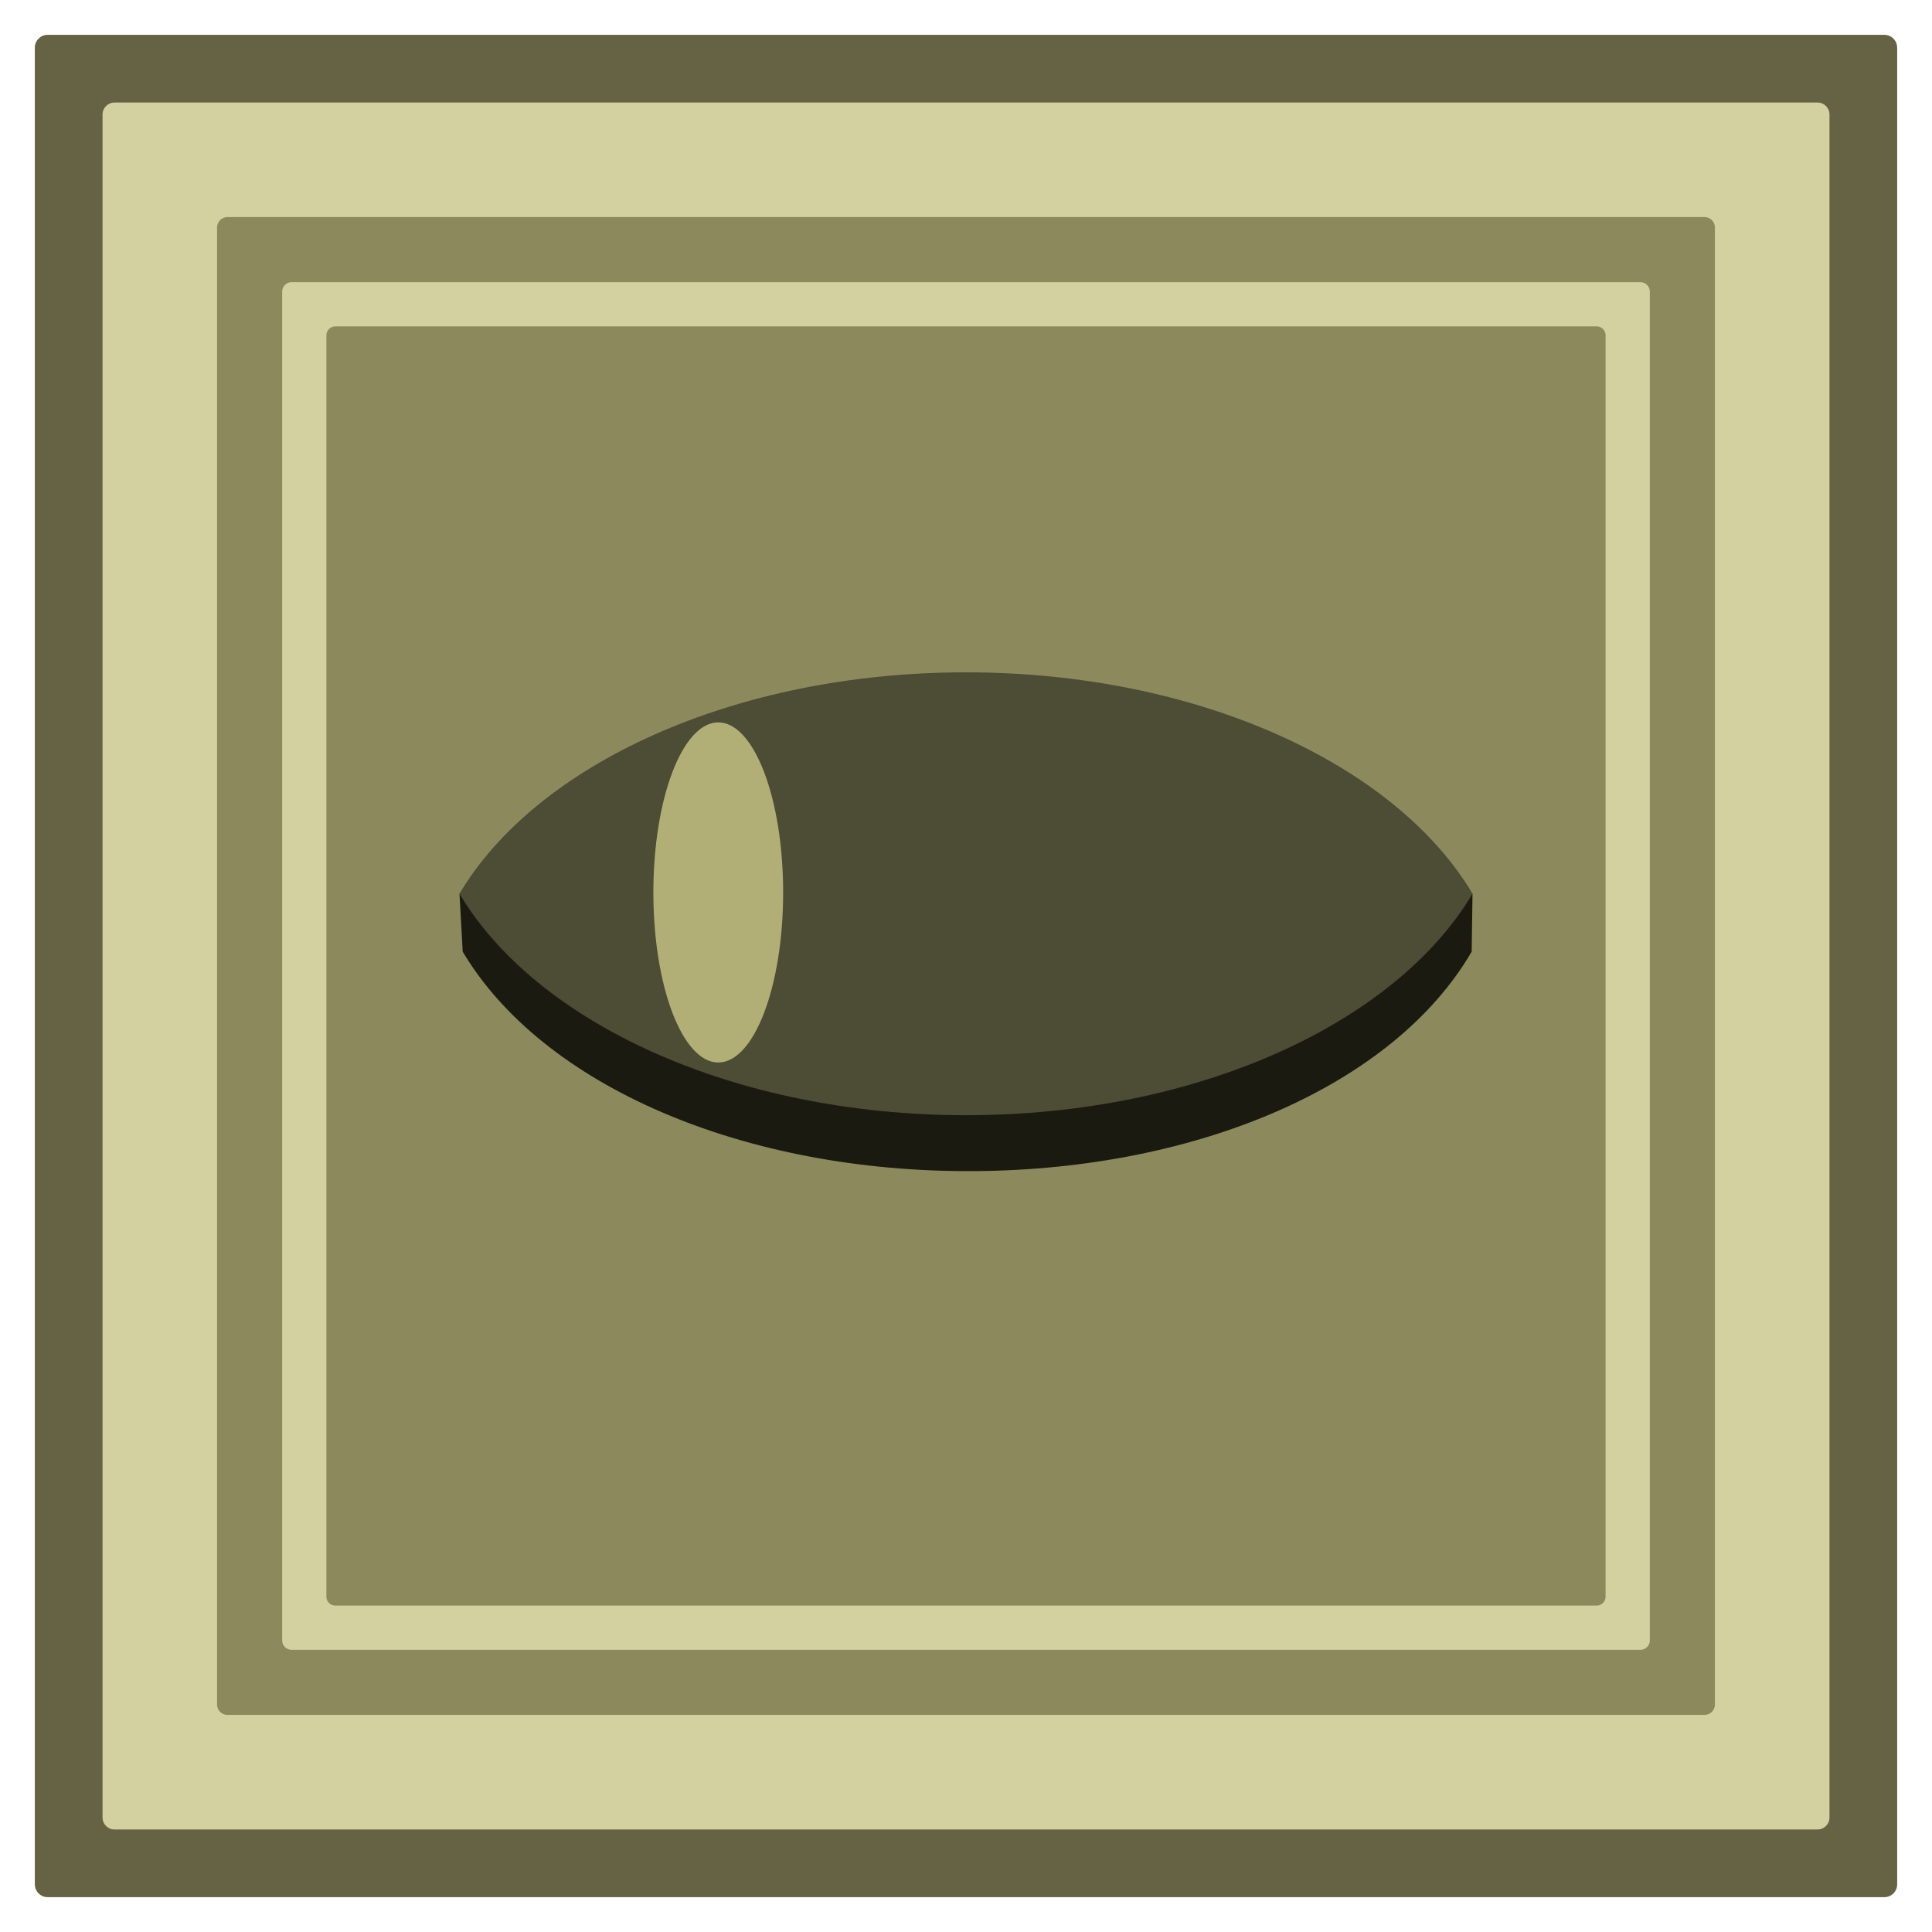
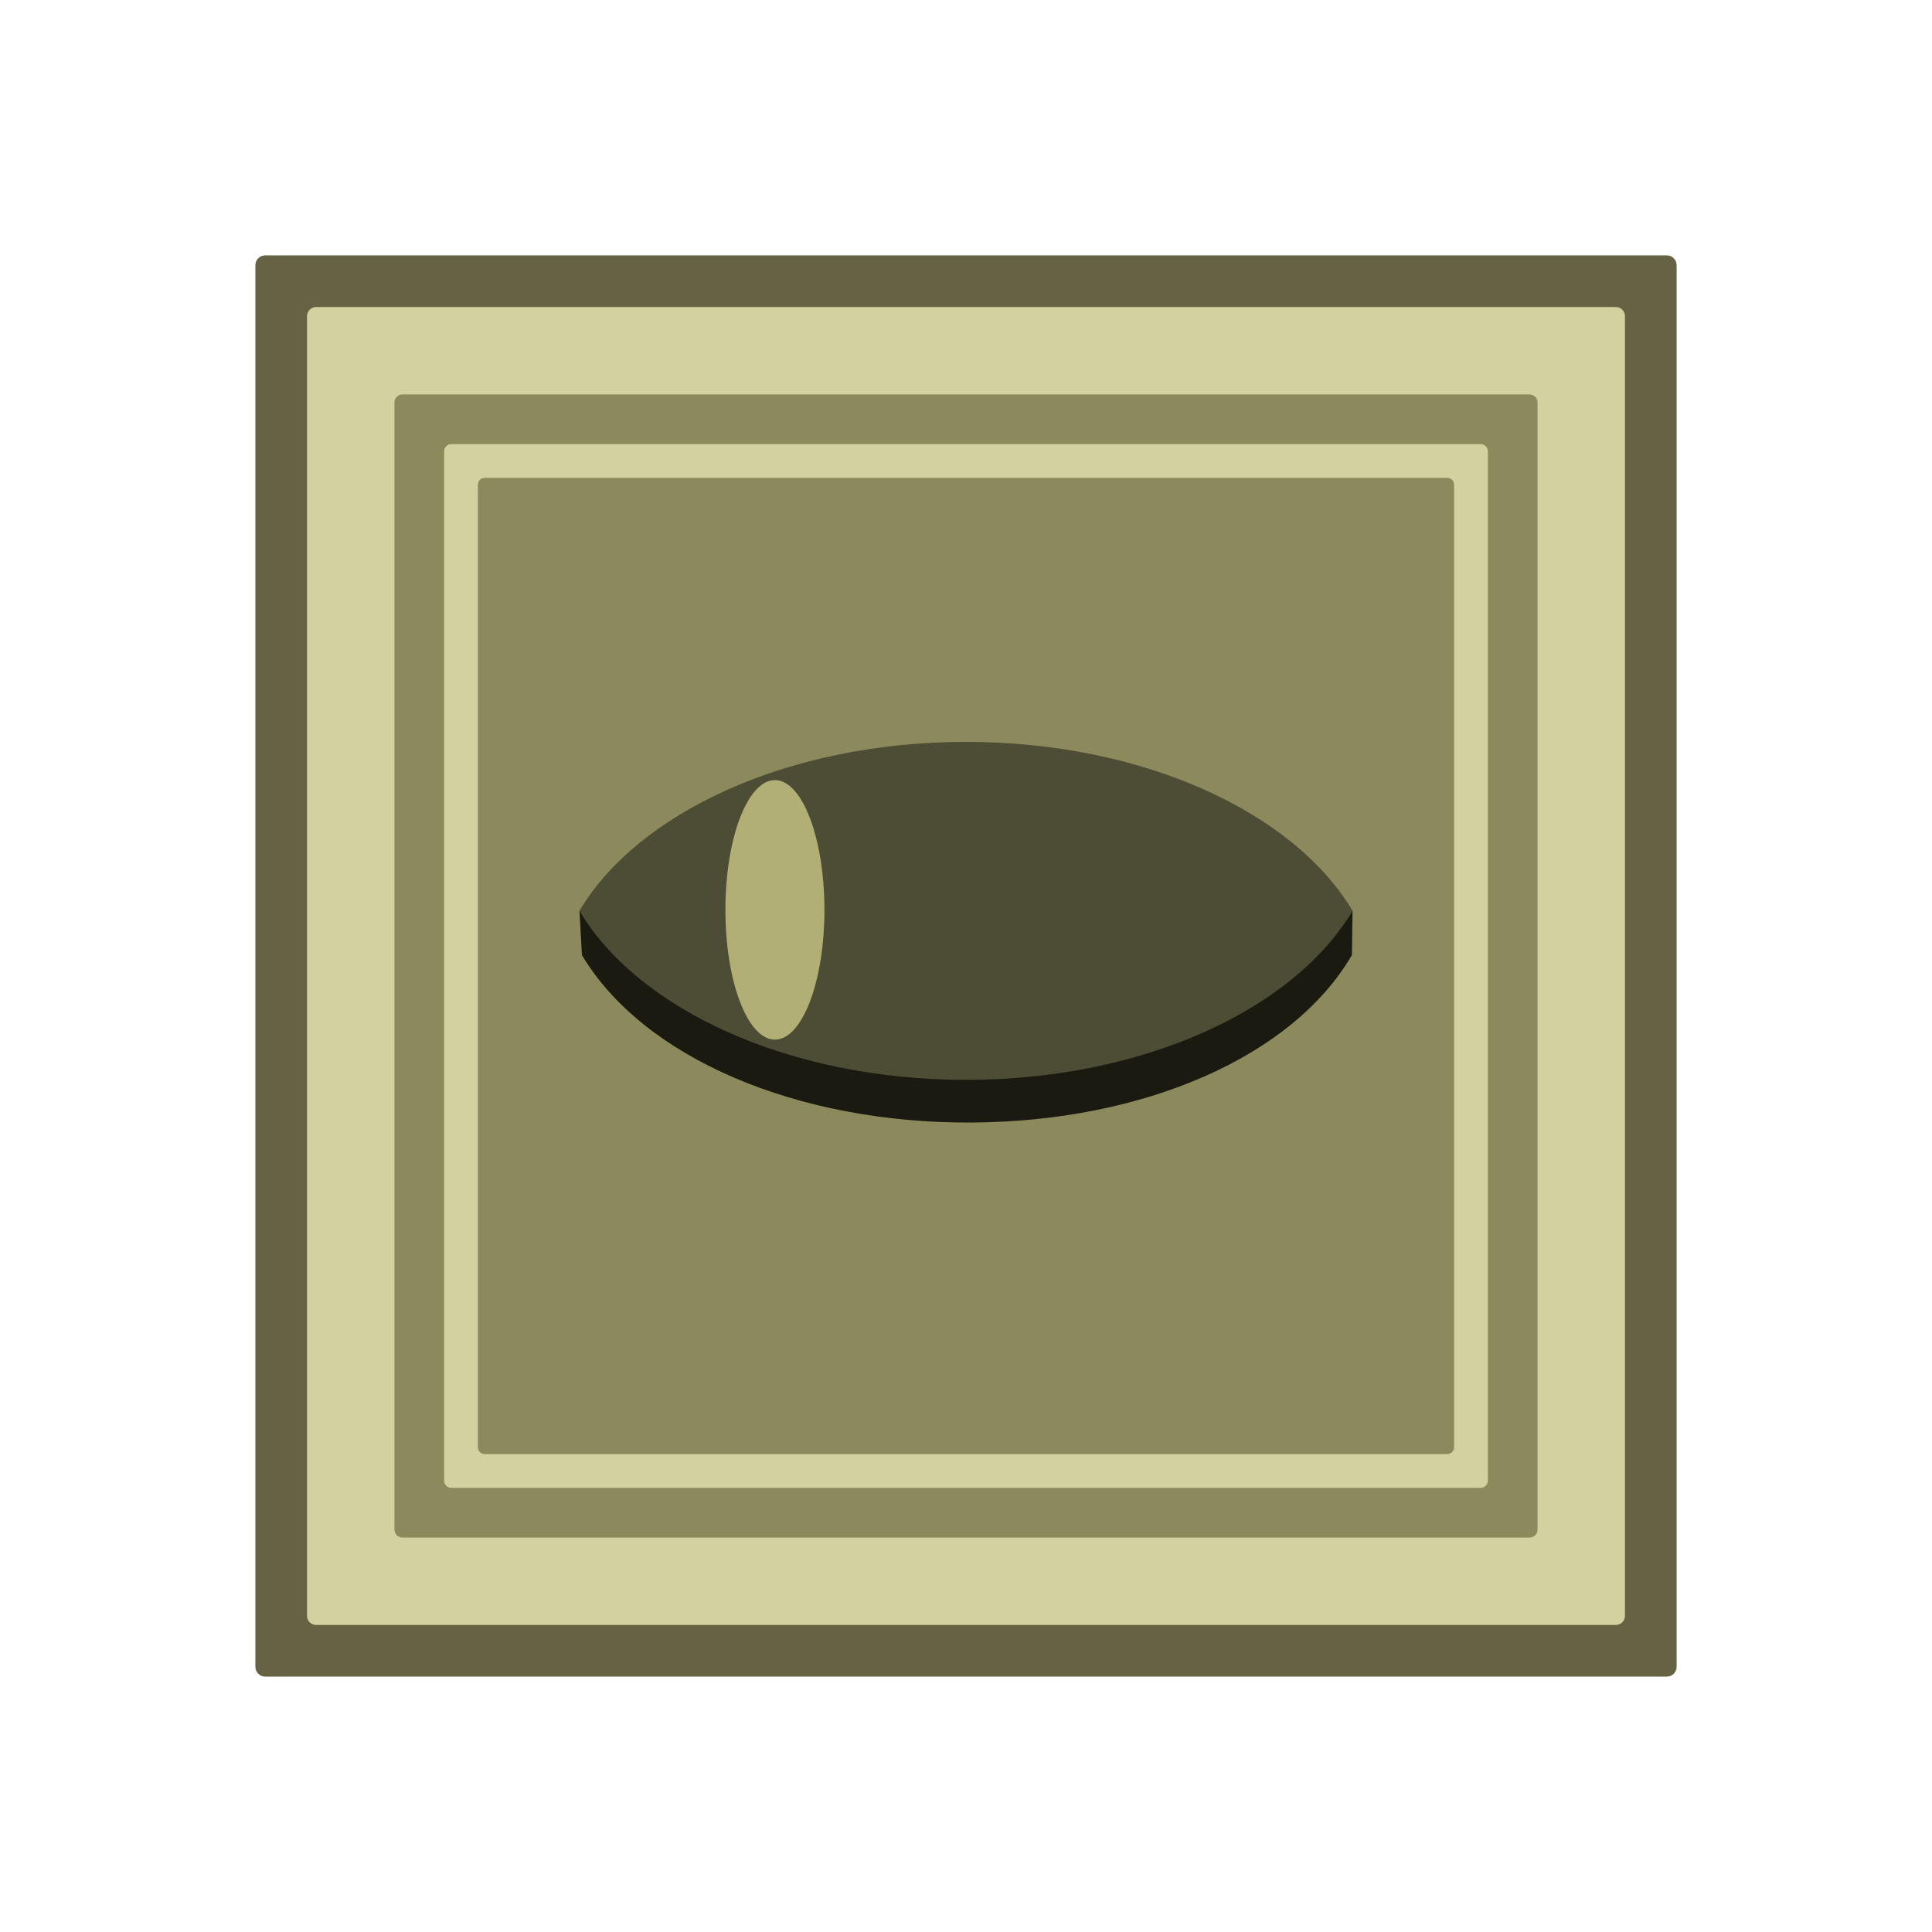
<svg xmlns="http://www.w3.org/2000/svg" width="83" height="83" version="1.1" id="svg6" xml:space="preserve">
  <defs id="defs6" />
-   <rect style="fill:#656343;fill-opacity:1;stroke:#652591;stroke-width:0;stroke-linecap:round;stroke-linejoin:round;stroke-dasharray:none;paint-order:fill markers stroke" id="rect1-9-5" width="80.008" height="80.008" x="1.496" y="1.496" ry="0.553" />
-   <rect style="fill:#d4d1a0;fill-opacity:1;stroke:#652591;stroke-width:0;stroke-linecap:round;stroke-linejoin:round;stroke-dasharray:none;paint-order:fill markers stroke" id="rect1" width="74.191" height="74.191" x="4.405" y="4.405" ry="0.513" />
-   <rect style="fill:#8c8a5d;fill-opacity:1;stroke:#652591;stroke-width:0;stroke-linecap:round;stroke-linejoin:round;stroke-dasharray:none;paint-order:fill markers stroke" id="rect1-9" width="64.349" height="64.349" x="9.325" y="9.325" ry="0.445" />
-   <rect style="fill:#d4d1a0;fill-opacity:1;stroke:#652591;stroke-width:0;stroke-linecap:round;stroke-linejoin:round;stroke-dasharray:none;paint-order:fill markers stroke" id="rect1-9-8" width="58.756" height="58.756" x="12.122" y="12.122" ry="0.406" />
-   <rect style="fill:#8c8a5d;fill-opacity:1;stroke:#652591;stroke-width:0;stroke-linecap:round;stroke-linejoin:round;stroke-dasharray:none;paint-order:fill markers stroke" id="rect1-9-1" width="54.955" height="54.955" x="14.022" y="14.022" ry="0.38" />
-   <path id="path5-1-7" style="fill:#1a1a11;fill-opacity:1;stroke:#ae775d;stroke-width:0;stroke-linecap:round;stroke-linejoin:round;stroke-dasharray:none;paint-order:fill markers stroke" d="m 41.861,31.447 c -7.776,-0.052 -14.782,2.239 -19.094,6.024 l -3.027,0.923 0.138,2.491 c 3.438,5.773 12.086,9.494 21.983,9.427 9.66,-0.065 18.031,-3.706 21.363,-9.427 l 0.036,-2.491 -2.874,-0.923 c -4.182,-3.723 -10.958,-5.973 -18.525,-6.024 z" />
-   <path id="path5-7" style="fill:#4d4c34;fill-opacity:1;stroke:#ae775d;stroke-width:0;stroke-linecap:round;stroke-linejoin:round;stroke-dasharray:none;paint-order:fill markers stroke" d="m 61.84,69.912 c -1.47,0.551 -2.518,1.969 -2.518,3.631 -10e-7,1.662 1.048,3.08 2.518,3.631 1.47,-0.551 2.516,-1.969 2.516,-3.631 0,-1.662 -1.046,-3.08 -2.516,-3.631 z" transform="matrix(0,-3.779528,5.993099,0,-399.2503,272.1193)" />
-   <ellipse style="fill:#b1af76;fill-opacity:1;stroke:#ae775d;stroke-width:0;stroke-linecap:round;stroke-linejoin:round;stroke-dasharray:none;stroke-opacity:1;paint-order:fill markers stroke" id="path7-9" cx="30.857" cy="-38.34" rx="2.788" ry="7.306" transform="scale(1,-1)" />
+   <rect style="fill:#656343;fill-opacity:1;stroke:#652591;stroke-width:0;stroke-linecap:round;stroke-linejoin:round;stroke-dasharray:none;paint-order:fill markers stroke" id="rect1-9-5" width="61.058" height="61.058" x="10.971" y="10.971" ry="0.422" />
+   <rect style="fill:#d4d1a0;fill-opacity:1;stroke:#652591;stroke-width:0;stroke-linecap:round;stroke-linejoin:round;stroke-dasharray:none;paint-order:fill markers stroke" id="rect1" width="56.619" height="56.619" x="13.19" y="13.19" ry="0.391" />
+   <rect style="fill:#8c8a5d;fill-opacity:1;stroke:#652591;stroke-width:0;stroke-linecap:round;stroke-linejoin:round;stroke-dasharray:none;paint-order:fill markers stroke" id="rect1-9" width="49.108" height="49.108" x="16.946" y="16.946" ry="0.339" />
+   <rect style="fill:#d4d1a0;fill-opacity:1;stroke:#652591;stroke-width:0;stroke-linecap:round;stroke-linejoin:round;stroke-dasharray:none;paint-order:fill markers stroke" id="rect1-9-8" width="44.839" height="44.839" x="19.08" y="19.08" ry="0.31" />
+   <rect style="fill:#8c8a5d;fill-opacity:1;stroke:#652591;stroke-width:0;stroke-linecap:round;stroke-linejoin:round;stroke-dasharray:none;paint-order:fill markers stroke" id="rect1-9-1" width="41.939" height="41.939" x="20.53" y="20.53" ry="0.29" />
+   <path id="path5-1-7" style="fill:#1a1a11;fill-opacity:1;stroke:#ae775d;stroke-width:0;stroke-linecap:round;stroke-linejoin:round;stroke-dasharray:none;paint-order:fill markers stroke" d="m 41.776,33.828 c -5.934,-0.04 -11.281,1.709 -14.572,4.597 l -2.31,0.704 0.106,1.901 c 2.623,4.406 9.224,7.245 16.776,7.195 7.372,-0.05 13.76,-2.828 16.303,-7.195 l 0.028,-1.901 L 55.913,38.425 C 52.721,35.584 47.55,33.867 41.776,33.828 Z" />
+   <path id="path5-7" style="fill:#4d4c34;fill-opacity:1;stroke:#ae775d;stroke-width:0;stroke-linecap:round;stroke-linejoin:round;stroke-dasharray:none;paint-order:fill markers stroke" d="m 61.84,69.912 c -1.47,0.551 -2.518,1.969 -2.518,3.631 -10e-7,1.662 1.048,3.08 2.518,3.631 1.47,-0.551 2.516,-1.969 2.516,-3.631 0,-1.662 -1.046,-3.08 -2.516,-3.631 z" transform="matrix(0,-2.884356,4.573648,0,-294.8597,217.4977)" />
+   <ellipse style="fill:#b1af76;fill-opacity:1;stroke:#ae775d;stroke-width:0;stroke-linecap:round;stroke-linejoin:round;stroke-dasharray:none;stroke-opacity:1;paint-order:fill markers stroke" id="path7-9" cx="33.291" cy="-39.088" rx="2.127" ry="5.575" transform="scale(1,-1)" />
</svg>
